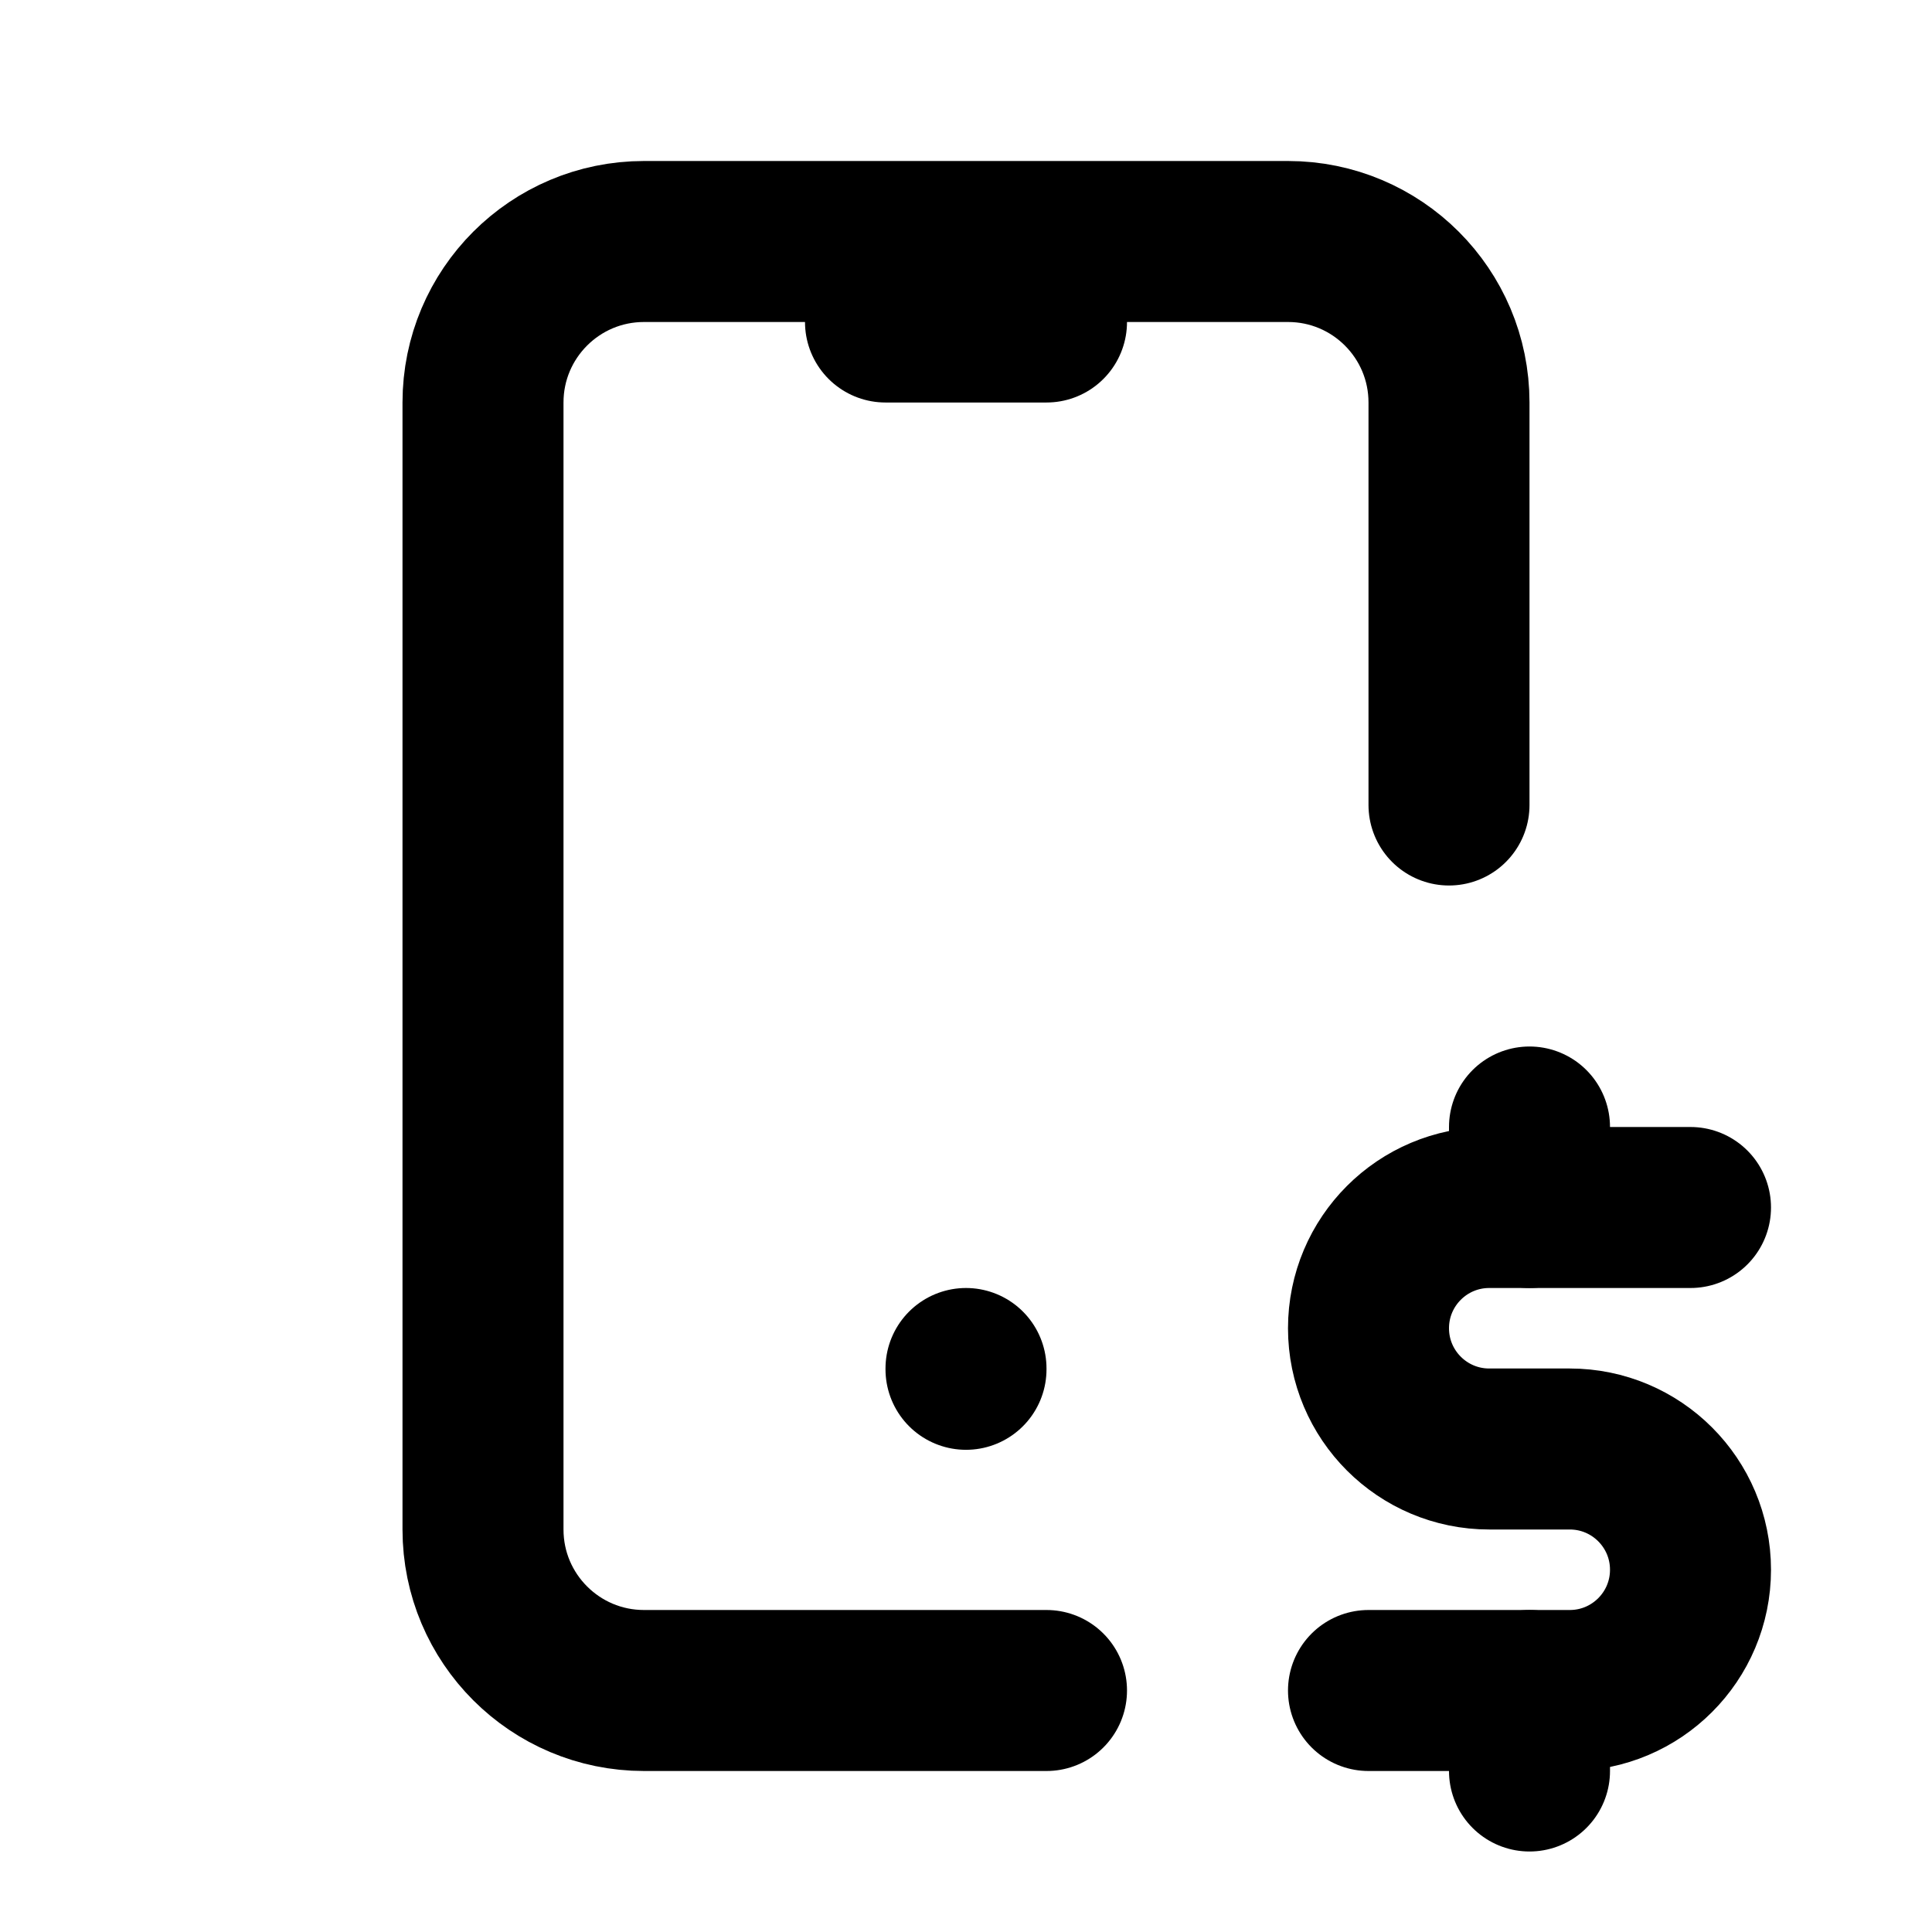
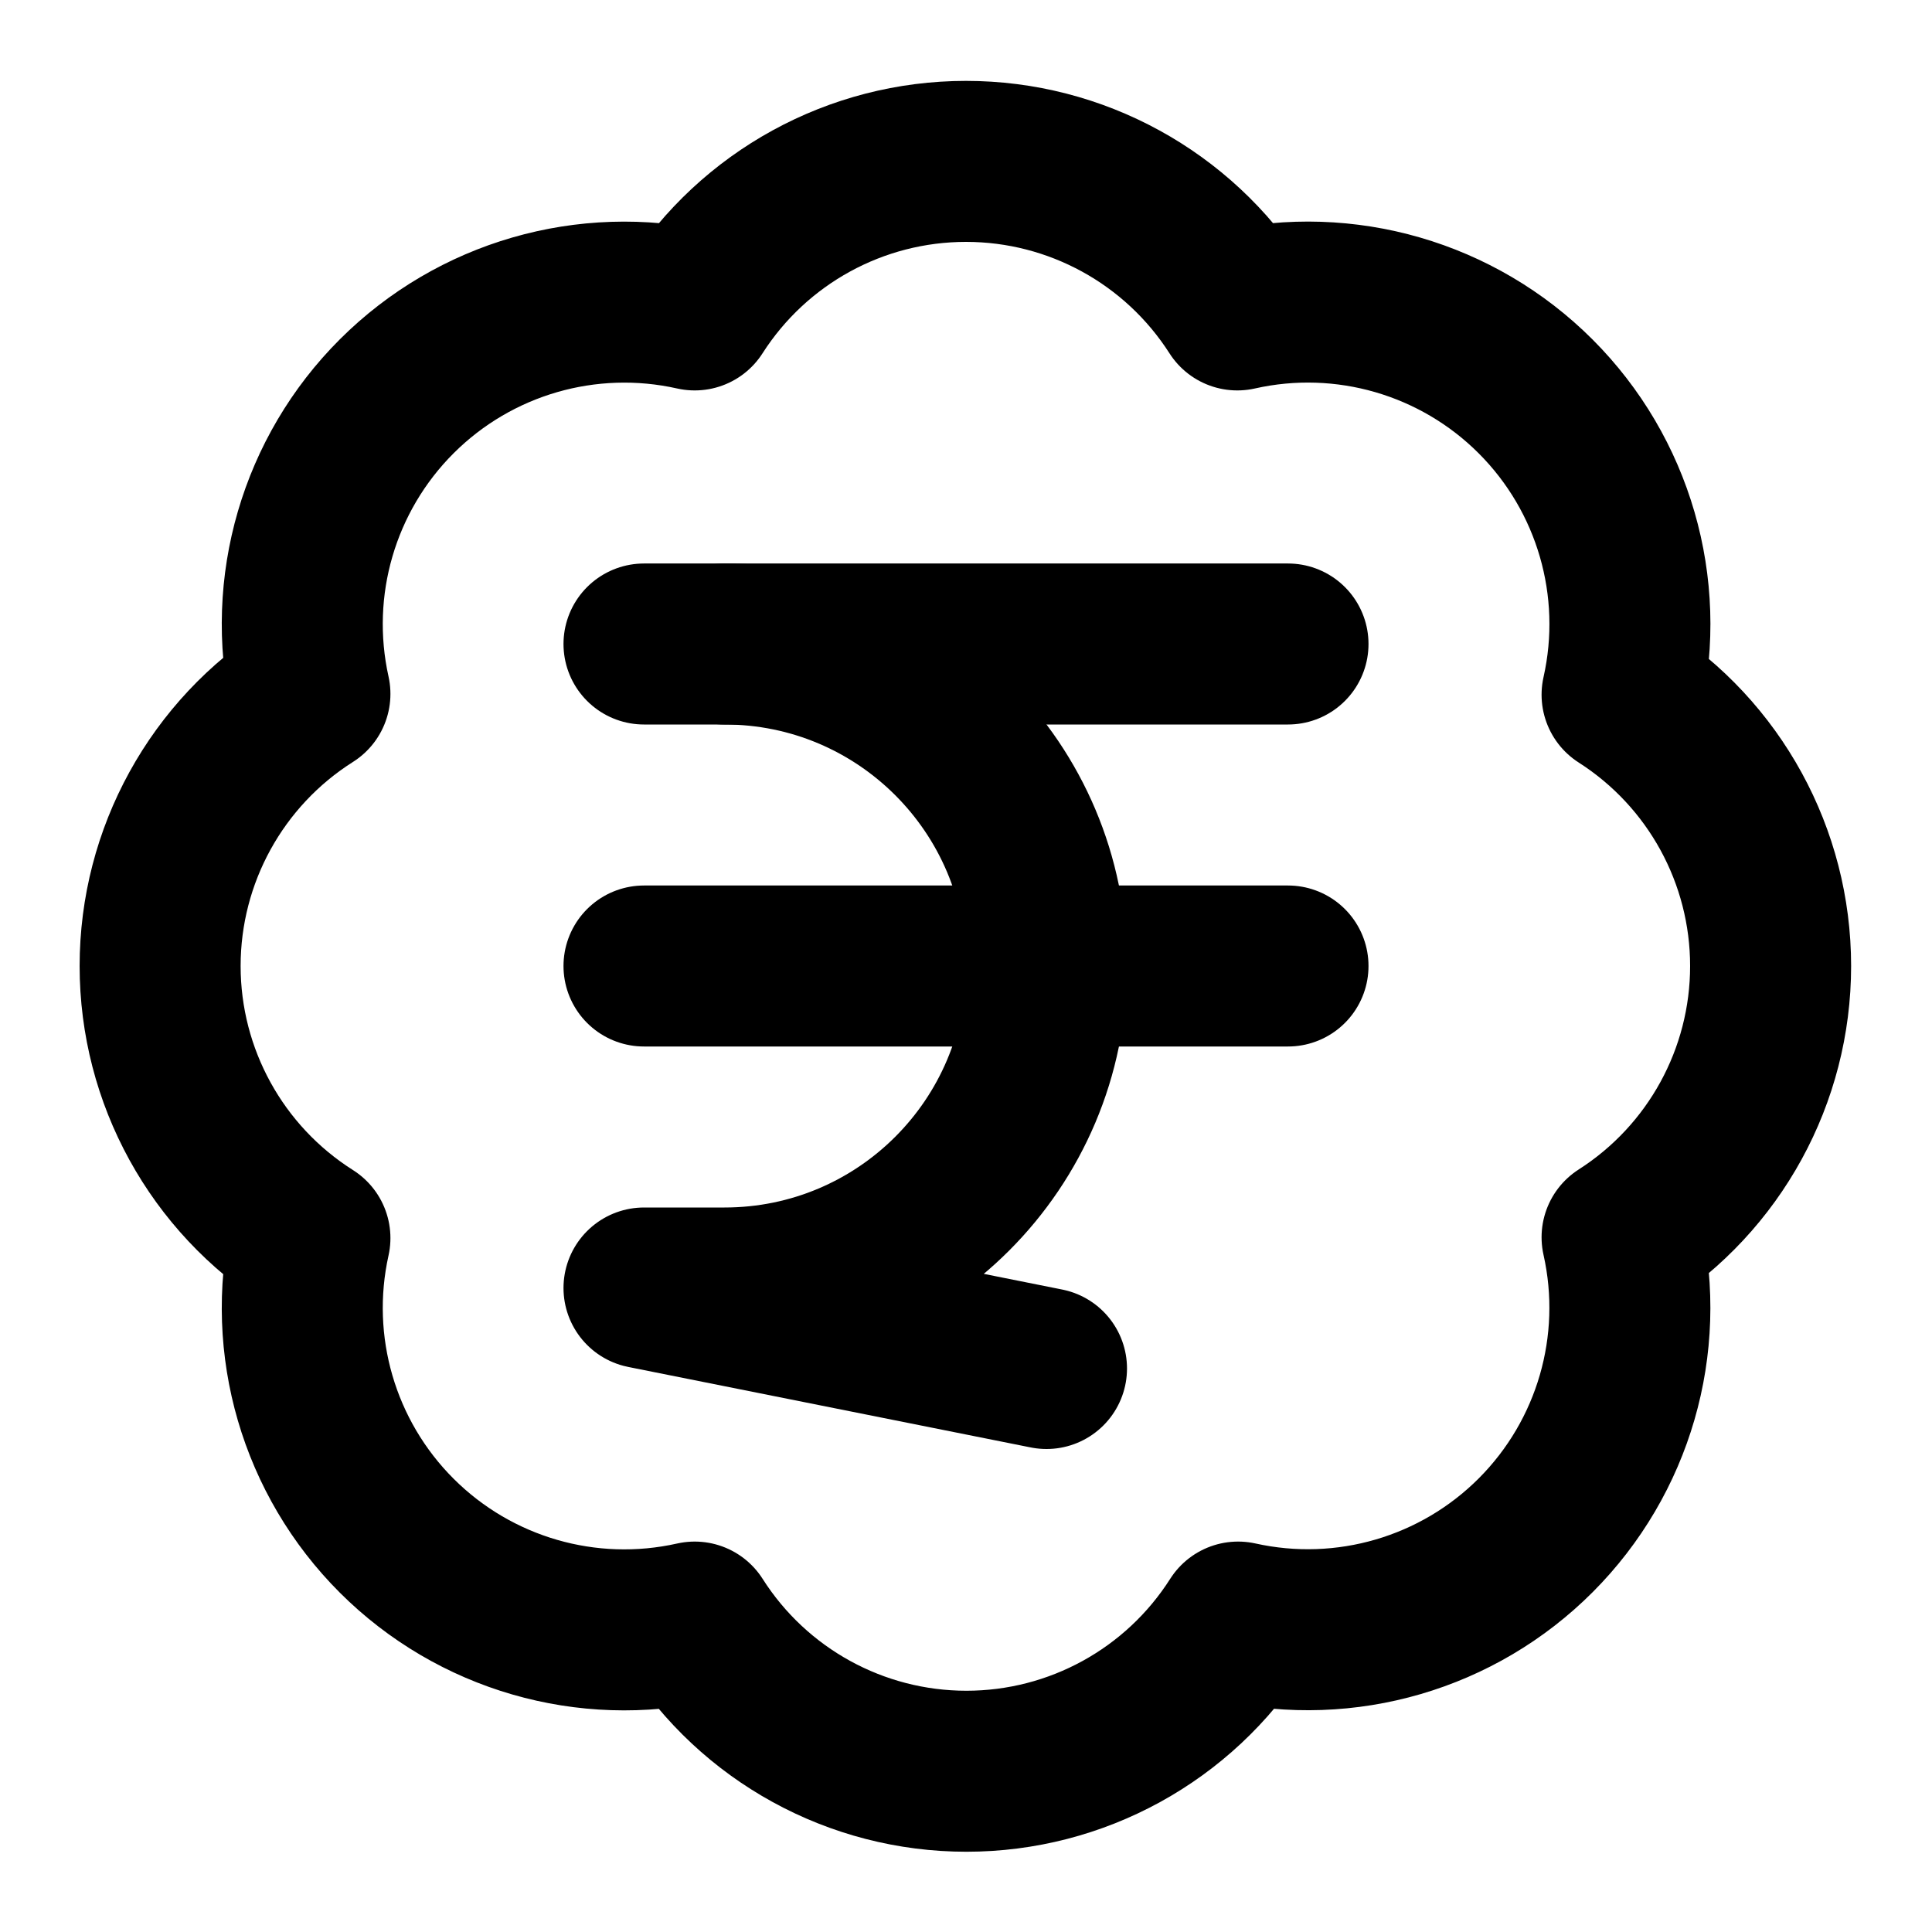
- <svg xmlns="http://www.w3.org/2000/svg" width="24" height="24" viewBox="0 0 24 24" fill="none" stroke="currentColor" stroke-width="2" stroke-linecap="round" stroke-linejoin="round" class="icon icon-tabler icons-tabler-outline icon-tabler-device-mobile-dollar">
-   <path stroke="none" d="M0 0h24v24H0z" fill="none" />
-   <path d="M13 21h-5a2 2 0 0 1 -2 -2v-14a2 2 0 0 1 2 -2h8a2 2 0 0 1 2 2v5" />
-   <path d="M11 4h2" />
-   <path d="M12 17v.01" />
-   <path d="M21 15h-2.5a1.5 1.5 0 0 0 0 3h1a1.5 1.5 0 0 1 0 3h-2.5" />
-   <path d="M19 21v1m0 -8v1" />
+ <svg xmlns="http://www.w3.org/2000/svg" width="40" height="40" viewBox="0 0 24 24" fill="none" stroke="currentColor" stroke-width="2" stroke-linecap="round" stroke-linejoin="round" class="lucide lucide-badge-indian-rupee">
+   <path d="M3.85 8.62a4 4 0 0 1 4.78-4.77 4 4 0 0 1 6.74 0 4 4 0 0 1 4.78 4.78 4 4 0 0 1 0 6.74 4 4 0 0 1-4.77 4.78 4 4 0 0 1-6.75 0 4 4 0 0 1-4.78-4.77 4 4 0 0 1 0-6.76Z" />
+   <path d="M8 8h8" />
+   <path d="M8 12h8" />
+   <path d="m13 17-5-1h1a4 4 0 0 0 0-8" />
</svg>
